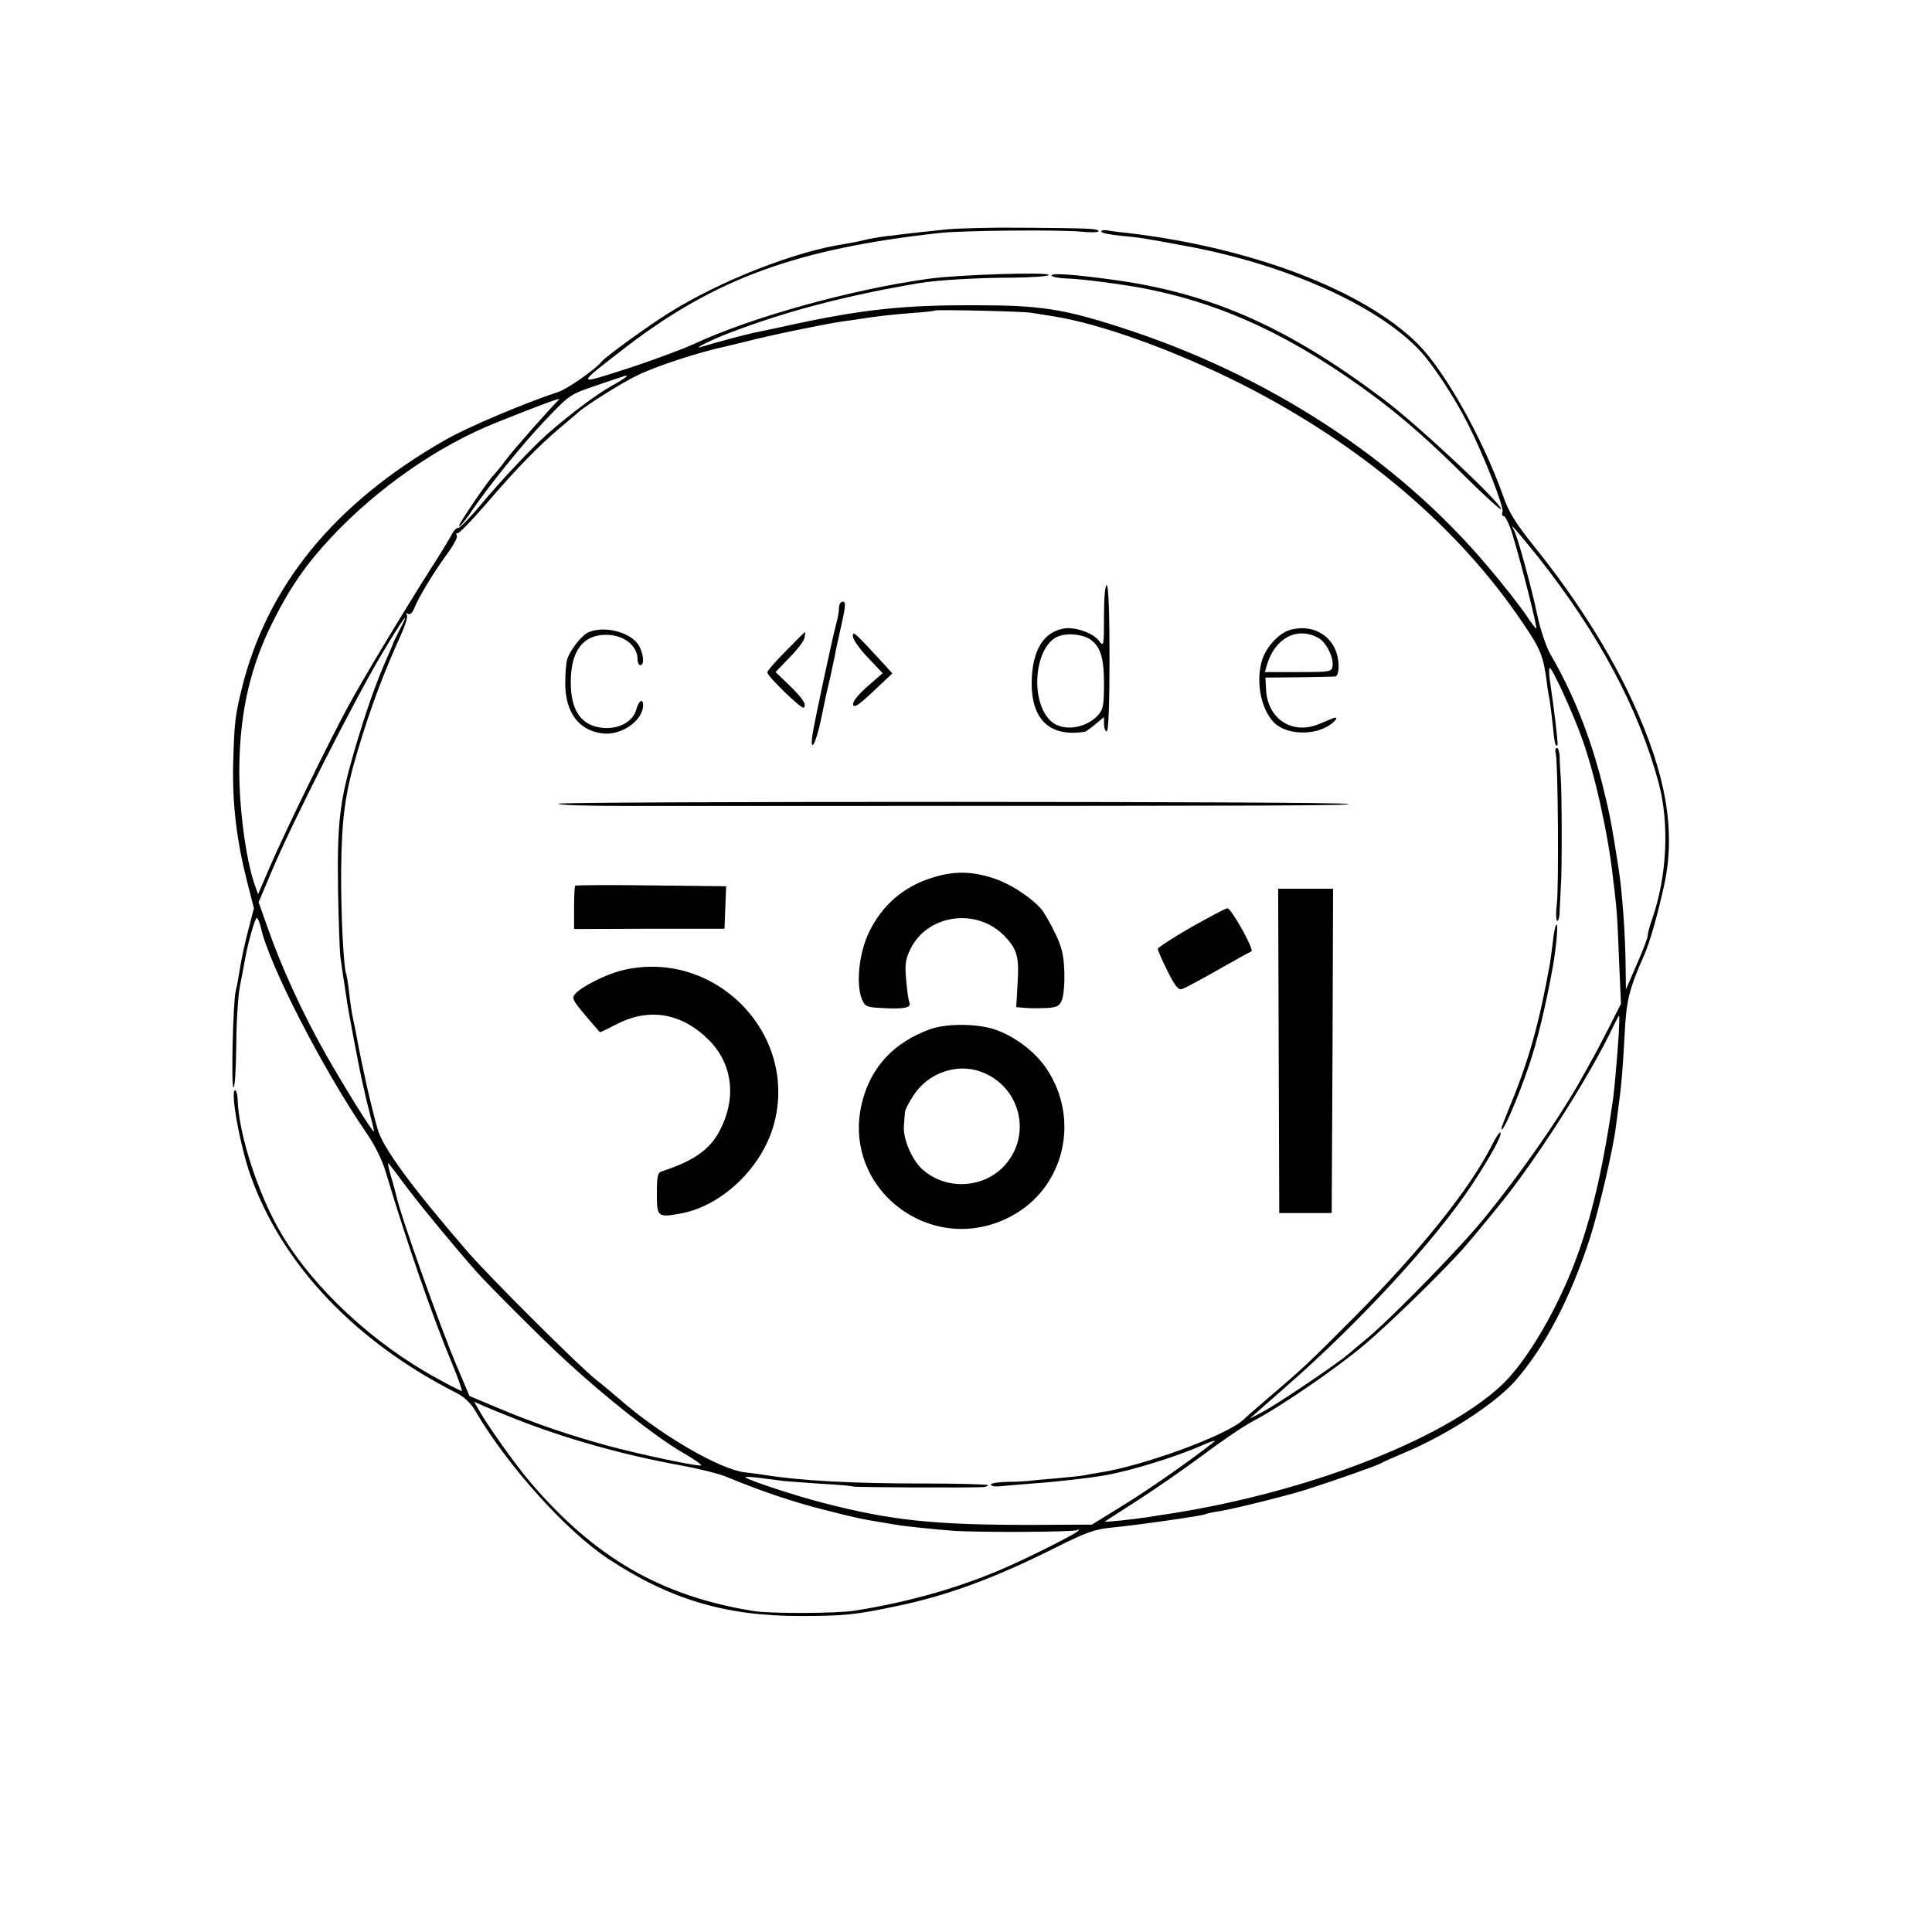
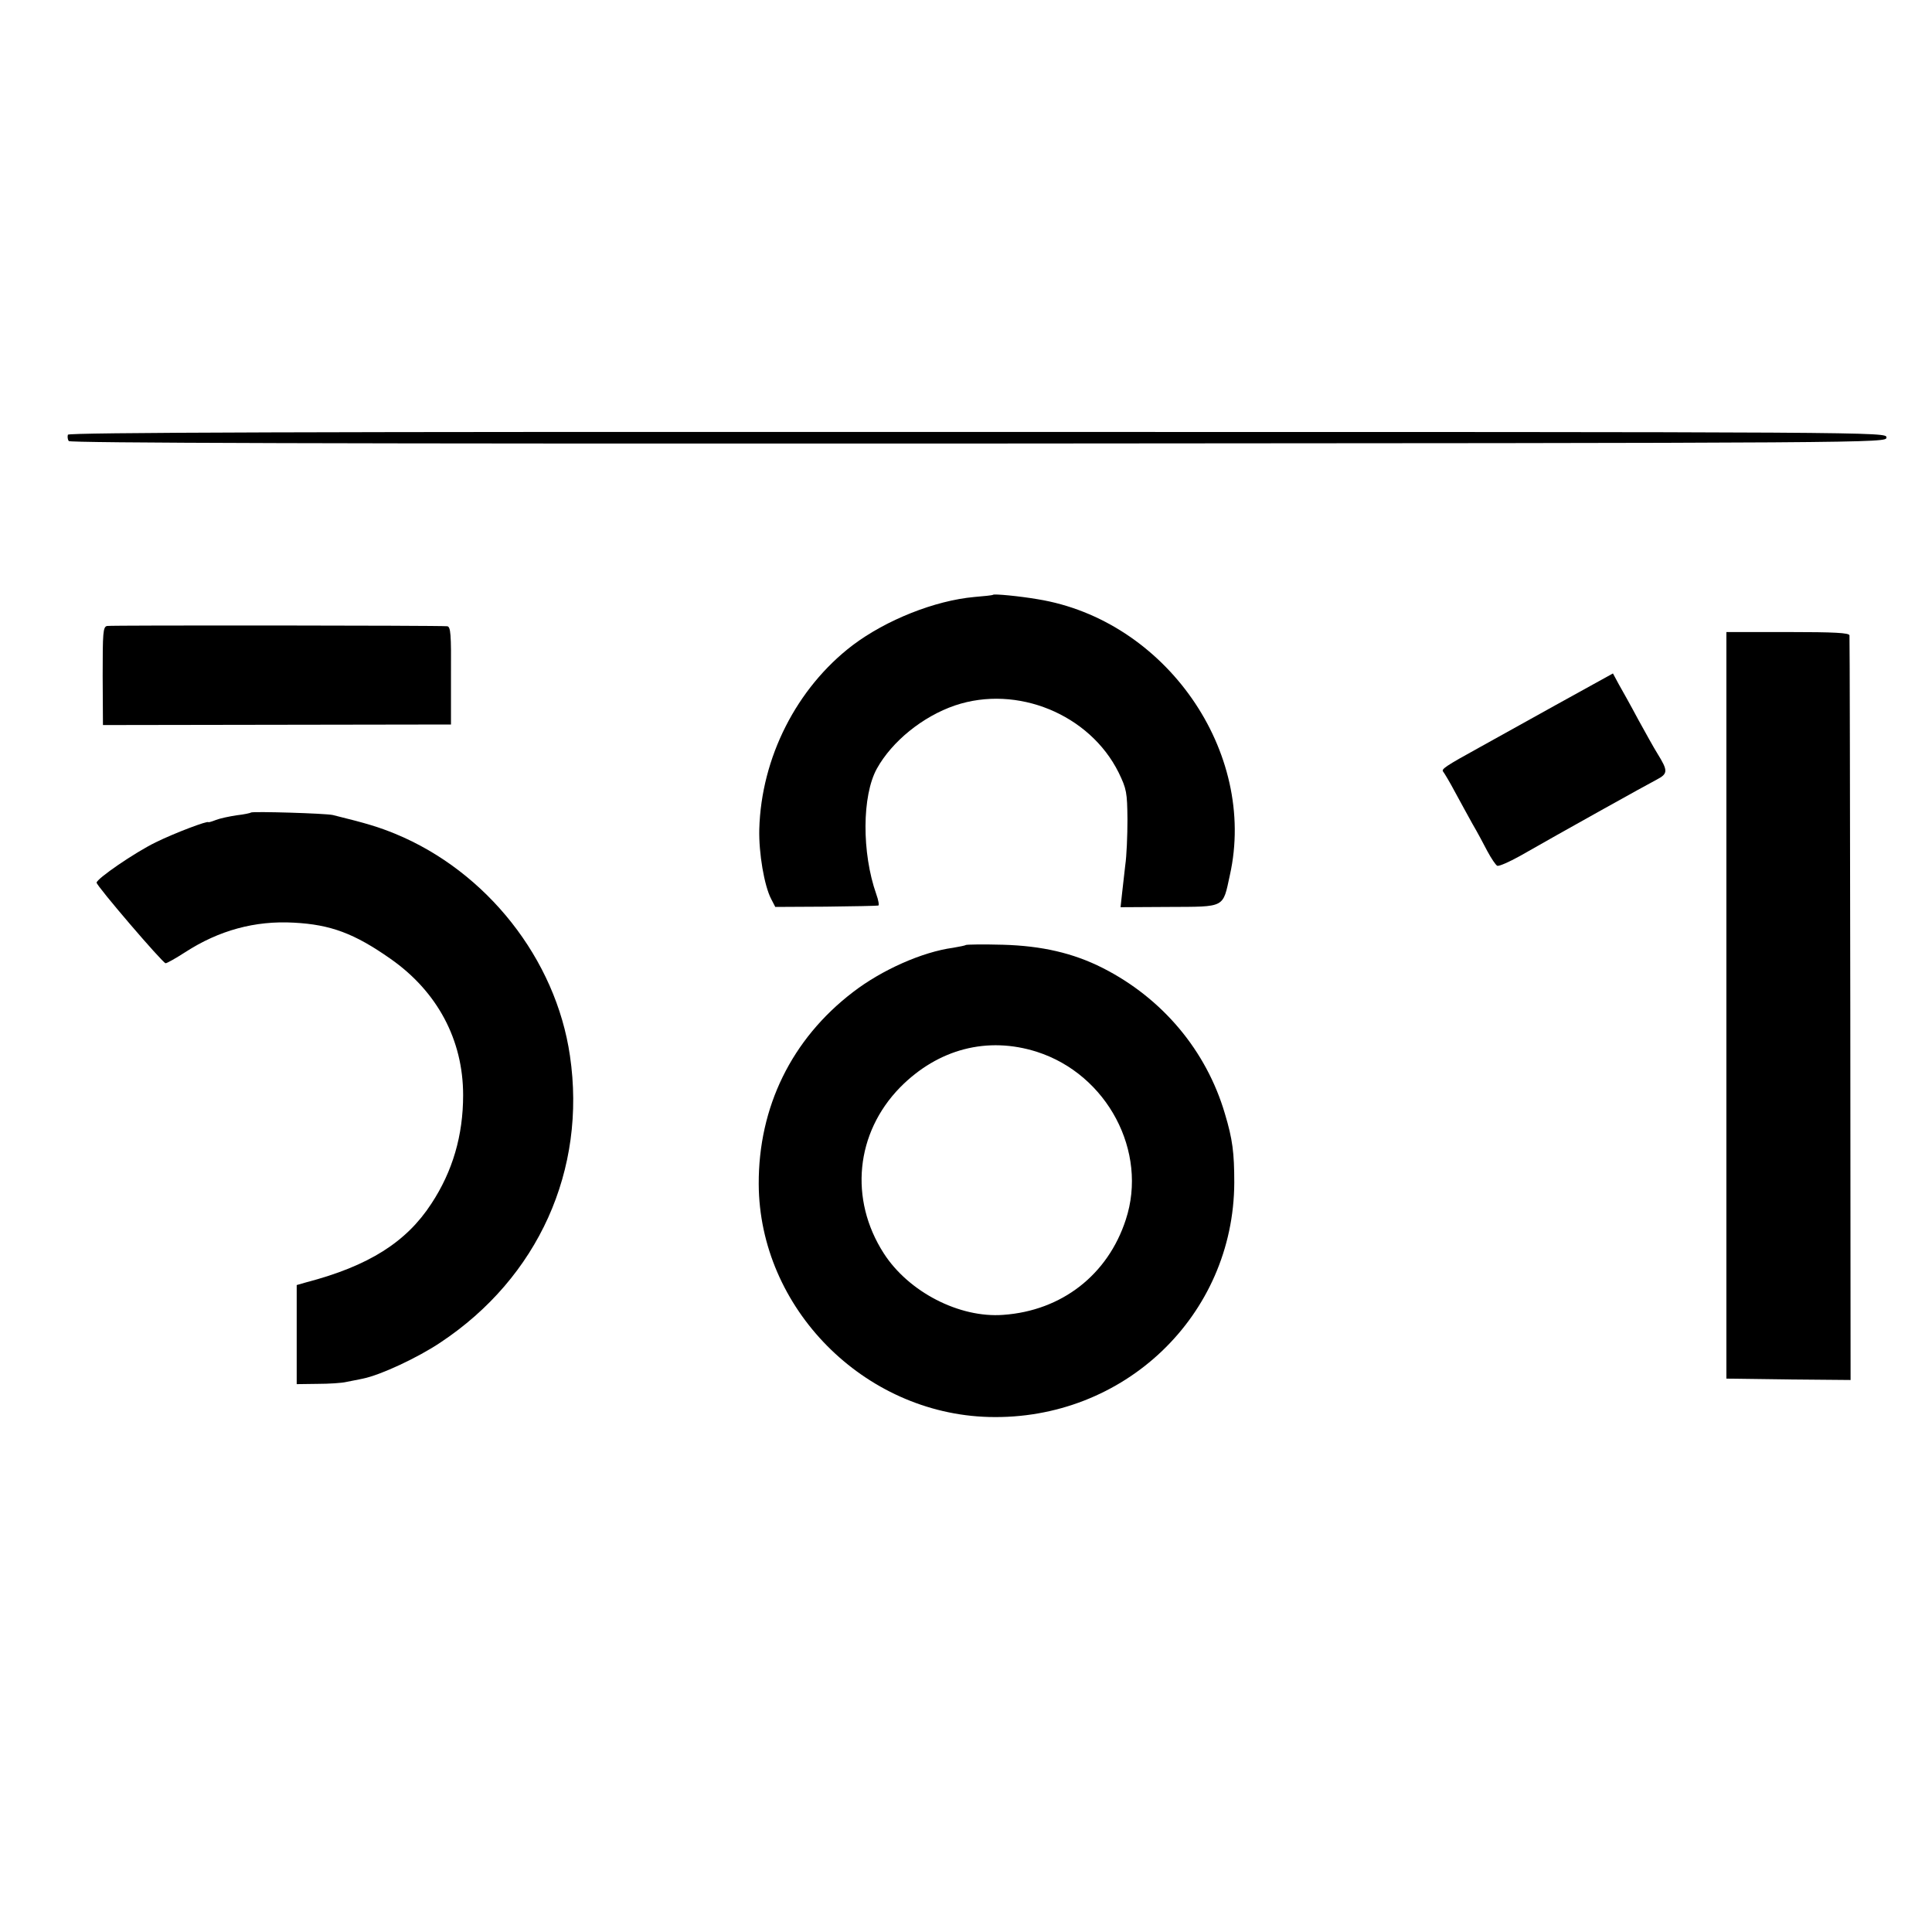
<svg xmlns="http://www.w3.org/2000/svg" version="1.0" width="700pt" height="700pt" viewBox="0 0 700 700" preserveAspectRatio="xMidYMid meet">
  <g transform="translate(0,700) scale(0.1,-0.1)" fill="#000000" stroke="none">
-     <path d="M3432 6169 c-68 -7 -118 -12 -222 -25 -25 -3 -61 -9 -80 -14 -19 -5 -51 -11 -70 -14 -179 -27 -447 -132 -632 -247 -69 -42 -235 -162 -248 -179 -21 -27 -125 -100 -157 -110 -119 -39 -330 -128 -408 -173 -402 -229 -647 -528 -739 -902 -24 -98 -27 -124 -31 -265 -4 -152 12 -283 50 -433 l25 -98 -20 -77 c-11 -42 -25 -104 -30 -137 -5 -33 -12 -71 -16 -85 -10 -45 -17 -350 -8 -350 5 0 9 66 10 148 0 81 6 179 13 217 8 39 15 79 17 90 12 70 39 163 45 159 4 -2 10 -18 14 -34 29 -134 223 -511 380 -741 34 -49 60 -102 74 -150 74 -248 167 -517 240 -692 22 -53 37 -97 34 -97 -3 0 -43 20 -88 45 -232 126 -447 326 -565 524 -84 141 -156 363 -159 489 -1 17 -5 32 -9 32 -19 0 18 -203 56 -310 115 -323 380 -602 748 -788 27 -14 51 -37 68 -67 116 -197 327 -432 480 -533 221 -146 424 -207 691 -207 165 0 202 4 350 35 185 38 357 101 582 214 108 54 139 65 198 71 86 8 334 43 343 49 4 2 25 7 47 10 56 9 237 54 315 78 92 29 263 89 275 97 6 4 42 20 80 36 156 65 331 178 405 262 107 122 200 299 271 518 32 101 84 321 94 405 4 30 9 69 11 85 9 66 13 116 20 240 6 130 16 170 71 294 21 47 50 150 73 256 42 196 7 399 -115 664 -82 178 -205 373 -353 557 -72 90 -95 127 -117 190 -74 208 -212 453 -309 549 -196 194 -601 348 -1051 401 -33 3 -68 8 -77 10 -10 1 -18 -1 -18 -5 0 -5 30 -11 68 -15 73 -7 77 -7 237 -37 362 -66 698 -216 851 -381 45 -48 126 -171 172 -263 59 -116 132 -303 126 -320 -4 -8 -1 -15 5 -15 5 0 20 -30 31 -67 28 -90 91 -336 86 -340 -1 -2 -19 21 -39 52 -21 30 -81 108 -136 172 -327 389 -795 695 -1331 867 -208 67 -291 80 -525 80 -257 1 -402 -14 -660 -69 -66 -15 -131 -28 -145 -31 -21 -4 -130 -33 -190 -51 -35 -10 42 28 106 52 201 77 418 134 683 179 63 11 215 20 343 20 71 1 128 5 128 10 0 11 -329 1 -435 -14 -278 -38 -645 -140 -850 -236 -44 -20 -154 -61 -244 -90 -187 -60 -187 -64 -1 80 323 247 618 355 1135 412 83 9 425 12 508 5 37 -4 67 -3 67 1 0 10 -27 11 -275 13 -110 1 -233 -2 -273 -6z m303 -302 c17 -3 50 -8 75 -12 174 -26 450 -126 695 -250 430 -219 783 -519 1015 -866 62 -91 72 -117 84 -209 3 -25 8 -55 11 -68 2 -13 7 -53 11 -90 6 -64 10 -81 17 -71 3 4 -12 130 -28 237 -3 23 -3 42 0 42 9 0 82 -159 116 -253 47 -129 96 -350 113 -507 4 -30 9 -73 11 -95 3 -22 8 -112 11 -201 l7 -161 -45 -89 c-25 -49 -55 -106 -67 -126 -11 -21 -31 -55 -42 -75 -74 -130 -201 -313 -334 -478 -83 -104 -327 -355 -428 -441 -33 -27 -64 -54 -70 -59 -31 -27 -197 -141 -282 -193 -31 -19 -81 -45 -75 -40 3 3 59 52 125 110 271 236 545 534 680 738 68 104 109 179 101 187 -2 3 -17 -19 -32 -49 -79 -156 -259 -381 -501 -624 -159 -160 -180 -180 -308 -289 -38 -33 -79 -68 -90 -79 -61 -57 -367 -169 -525 -192 -19 -3 -42 -7 -50 -9 -8 -2 -53 -7 -100 -11 -47 -4 -94 -8 -105 -10 -11 -1 -46 -3 -77 -3 -32 -1 -58 -5 -58 -10 0 -5 15 -8 33 -6 17 2 70 6 117 10 79 5 219 21 265 30 96 17 256 67 345 106 36 16 58 23 50 16 -75 -60 -226 -166 -324 -227 l-120 -74 -225 -1 c-349 0 -504 16 -753 81 -94 24 -268 81 -278 92 -3 2 22 1 55 -3 33 -4 71 -9 85 -11 13 -1 74 -6 135 -10 60 -3 113 -8 117 -10 5 -3 418 -5 471 -2 9 1 17 4 17 7 0 3 -107 6 -238 6 -254 0 -441 10 -572 31 -14 2 -47 7 -75 10 -87 12 -284 125 -425 243 -36 31 -87 74 -114 95 -64 52 -384 371 -462 461 -203 235 -308 378 -326 445 -23 79 -58 236 -74 325 -3 17 -9 48 -14 70 -5 22 -12 67 -15 100 -4 33 -9 62 -10 65 -10 17 -20 219 -19 375 2 192 14 282 60 435 48 160 94 282 159 425 14 31 23 61 19 67 -4 7 -3 8 4 4 8 -4 16 3 23 20 14 38 75 138 122 201 21 29 36 57 32 63 -4 6 -2 9 3 8 5 -2 52 47 104 107 106 124 189 209 267 275 30 25 59 50 65 55 24 23 154 105 211 133 65 33 226 86 325 107 8 2 42 10 75 18 79 21 288 64 345 72 25 3 56 8 70 10 57 9 109 15 185 21 44 3 81 7 83 9 5 4 315 -3 347 -8z m-1465 -231 c0 -2 -26 -19 -57 -36 -52 -29 -148 -101 -227 -170 -53 -46 -174 -174 -245 -260 -39 -47 -76 -84 -81 -83 -5 2 -16 -9 -24 -25 -8 -15 -41 -70 -75 -122 -105 -166 -247 -402 -300 -500 -72 -133 -229 -455 -282 -578 l-44 -102 -13 37 c-31 89 -56 276 -55 418 2 206 40 372 125 539 60 119 118 203 209 300 168 179 388 332 600 416 162 65 234 91 225 83 -37 -37 -162 -178 -192 -218 -21 -28 -41 -52 -44 -55 -17 -14 -131 -182 -127 -186 3 -3 20 16 38 43 69 102 191 253 276 342 88 92 88 92 188 126 116 39 105 36 105 31z m3302 -653 c220 -278 365 -549 438 -821 39 -148 30 -337 -24 -492 -9 -25 -16 -52 -16 -60 0 -8 -18 -55 -40 -105 l-39 -90 -1 80 c-1 118 -12 269 -25 355 -27 173 -32 198 -60 311 -44 174 -108 333 -189 471 -14 25 -35 87 -46 139 -20 97 -73 290 -85 309 -21 34 12 -4 87 -97z m-4124 -265 c-12 -24 -23 -45 -23 -48 -1 -3 -9 -23 -19 -45 -44 -99 -80 -201 -125 -355 -51 -177 -60 -253 -56 -505 2 -110 6 -213 8 -230 2 -16 7 -48 10 -70 4 -22 9 -60 13 -85 5 -39 47 -260 60 -315 3 -11 7 -29 9 -40 3 -11 11 -44 18 -72 8 -29 13 -53 12 -53 -7 0 -105 158 -173 277 -86 152 -162 318 -212 461 l-33 93 49 116 c72 171 299 618 393 776 79 133 114 181 69 95z m4417 -1465 c-7 -103 -15 -190 -20 -231 -33 -232 -72 -406 -125 -557 -68 -194 -188 -401 -284 -488 -214 -196 -704 -385 -1201 -462 -22 -3 -53 -8 -70 -11 -57 -9 -165 -20 -162 -17 2 2 56 36 119 77 64 41 169 114 235 163 65 49 147 105 183 124 100 52 303 192 404 277 90 76 284 265 361 352 32 37 134 160 168 205 135 178 299 440 373 598 10 20 19 37 20 37 2 0 1 -30 -1 -67z m-4385 -563 c51 -67 167 -208 245 -296 44 -50 241 -247 323 -322 146 -135 325 -276 422 -333 47 -27 78 -49 69 -49 -30 0 -222 41 -334 71 -139 38 -261 79 -397 136 l-107 45 -47 111 c-62 147 -204 546 -219 618 -2 8 -10 40 -19 69 -9 30 -12 50 -8 45 5 -6 37 -48 72 -95z m390 -832 c180 -71 390 -130 595 -167 66 -12 143 -31 170 -43 126 -52 239 -90 350 -118 126 -32 133 -33 205 -45 25 -4 52 -9 60 -10 28 -5 135 -16 200 -21 101 -7 440 -5 453 2 8 5 9 4 2 -4 -10 -10 -151 -82 -240 -122 -172 -78 -366 -134 -570 -166 -64 -10 -306 -11 -365 -1 -335 54 -575 193 -808 466 -51 59 -154 204 -185 259 l-19 33 39 -17 c21 -9 72 -30 113 -46z" />
-     <path d="M4000 4768 c0 -110 -1 -112 -18 -90 -22 29 -86 51 -126 45 -75 -12 -116 -79 -118 -193 -2 -138 66 -202 194 -181 3 1 20 13 37 27 l31 26 0 -26 c0 -14 5 -26 10 -26 6 0 10 95 10 265 0 170 -4 265 -10 265 -6 0 -10 -44 -10 -112z m-44 -89 c33 -27 44 -67 44 -157 0 -78 -3 -92 -22 -114 -45 -48 -127 -59 -169 -22 -81 72 -61 281 30 310 37 12 92 4 117 -17z" />
-     <path d="M3040 4799 c0 -12 -4 -38 -10 -58 -15 -56 -78 -351 -86 -401 -11 -76 13 -34 31 55 18 87 18 88 34 155 5 25 12 56 15 70 2 14 13 64 24 113 16 71 17 87 6 87 -8 0 -14 -10 -14 -21z" />
-     <path d="M4672 4717 c-41 -13 -88 -65 -101 -115 -21 -77 -1 -173 45 -220 41 -41 130 -48 190 -16 32 17 49 42 22 31 -7 -3 -29 -12 -48 -20 -98 -41 -188 18 -193 126 l-2 42 120 1 c66 1 126 2 133 3 7 0 12 16 12 37 0 98 -83 159 -178 131z m104 -28 c28 -14 57 -71 52 -102 -3 -21 -7 -22 -124 -22 l-121 0 7 25 c29 98 109 141 186 99z" />
-     <path d="M2134 4710 c-25 -10 -68 -64 -79 -99 -4 -13 -7 -52 -7 -86 0 -105 48 -171 133 -182 69 -10 149 46 149 102 0 27 -16 16 -25 -17 -13 -44 -64 -71 -123 -65 -77 8 -115 64 -114 169 1 111 45 168 128 168 64 0 114 -39 114 -89 0 -12 5 -21 10 -21 14 0 13 33 -2 65 -23 51 -122 80 -184 55z" />
-     <path d="M2847 4641 c-37 -37 -67 -72 -67 -77 0 -14 125 -135 132 -128 12 11 -4 34 -53 82 l-49 47 50 52 c28 28 53 61 55 72 2 12 3 21 2 21 -2 0 -33 -31 -70 -69z" />
-     <path d="M3090 4695 c0 -11 24 -46 54 -77 l54 -57 -55 -48 c-35 -31 -54 -55 -52 -66 3 -13 20 -2 73 48 l69 65 -25 28 c-115 125 -118 127 -118 107z" />
-     <path d="M5637 4268 c8 -35 11 -476 4 -541 -4 -32 -4 -60 1 -63 4 -3 9 14 9 38 1 24 3 61 4 83 5 56 4 341 0 395 -2 25 -4 60 -4 78 -1 17 -5 32 -10 32 -6 0 -7 -10 -4 -22z" />
-     <path d="M2023 4088 c-2 -5 102 -8 231 -8 130 0 454 0 721 0 1664 0 1918 1 1911 7 -10 10 -2856 10 -2863 1z" />
-     <path d="M3378 3820 c-104 -32 -183 -100 -230 -199 -35 -73 -47 -183 -26 -239 11 -28 16 -31 67 -34 86 -5 114 0 106 20 -4 9 -9 47 -12 84 -5 55 -2 73 16 110 61 124 236 150 337 50 49 -49 57 -77 51 -173 l-5 -88 36 -3 c20 -2 56 -1 79 0 36 3 43 8 52 33 5 16 9 62 7 102 -2 58 -9 87 -34 138 -17 35 -39 73 -49 85 -41 46 -117 95 -180 114 -77 24 -139 24 -215 0z" />
-     <path d="M2084 3791 c-2 -2 -4 -39 -4 -81 l0 -76 273 1 272 0 3 77 3 77 -271 3 c-150 2 -274 1 -276 -1z" />
-     <path d="M4633 3193 l2 -588 95 0 95 0 3 588 2 587 -99 0 -100 0 2 -587z" />
-     <path d="M4315 3640 c-66 -38 -120 -73 -120 -78 0 -6 16 -42 35 -80 25 -51 39 -69 51 -66 9 2 67 33 130 69 63 36 118 66 123 68 12 4 -73 157 -87 156 -7 0 -66 -32 -132 -69z" />
-     <path d="M5627 3593 c-4 -32 -9 -71 -12 -88 -38 -211 -76 -349 -146 -517 -16 -39 -29 -73 -29 -76 0 -29 58 104 100 228 30 88 60 213 86 356 12 67 20 154 14 154 -4 0 -10 -26 -13 -57z" />
-     <path d="M2249 3483 c-57 -15 -140 -57 -164 -83 -14 -16 -12 -22 36 -79 28 -33 52 -61 53 -61 2 0 31 14 66 32 117 58 234 36 331 -63 83 -85 98 -207 38 -323 -36 -71 -95 -112 -211 -150 -15 -4 -18 -18 -18 -80 0 -85 2 -88 85 -73 151 27 298 168 340 327 87 331 -222 638 -556 553z" />
-     <path d="M3370 3271 c-130 -47 -214 -136 -246 -263 -80 -313 251 -568 539 -415 193 102 253 351 128 536 -42 63 -122 122 -196 144 -66 19 -169 18 -225 -2z m181 -153 c142 -49 190 -223 93 -336 -77 -90 -220 -97 -306 -15 -35 34 -67 109 -63 153 1 19 3 42 4 51 0 8 15 36 32 62 52 79 154 115 240 85z" />
-     <path d="M3810 6002 c0 -5 25 -10 55 -11 50 -1 203 -21 280 -36 291 -56 553 -180 850 -403 96 -73 192 -157 319 -284 66 -65 122 -116 124 -113 12 12 -296 301 -423 397 -344 259 -618 382 -965 432 -150 21 -240 28 -240 18z" />
+     <path d="M246 5425 c-2 -7 -1 -17 3 -23 4 -7 949 -10 3296 -9 3283 2 3290 2 3290 22 0 20 -7 20 -3292 20 -2446 1 -3294 -2 -3297 -10z" />
+     <path d="M3598 4845 c-2 -2 -32 -5 -68 -8 -143 -13 -319 -83 -441 -175 -203 -155 -331 -407 -338 -667 -2 -86 18 -204 43 -252 l15 -29 183 1 c101 1 186 3 190 4 4 0 1 19 -7 41 -53 150 -52 357 2 455 55 99 166 189 283 229 225 76 488 -32 593 -243 29 -60 31 -72 32 -170 0 -58 -3 -133 -8 -166 -4 -33 -9 -81 -12 -106 l-5 -46 176 1 c205 1 194 -5 220 115 100 447 -233 925 -697 1000 -64 11 -157 20 -161 16z" />
+     <path d="M388 4732 c-15 -3 -16 -25 -16 -181 l1 -178 630 1 631 1 0 178 c1 150 -1 177 -14 178 -36 3 -1218 4 -1232 1z" />
+     <path d="M6255 3358 l0 -1353 225 -3 225 -2 -1 1342 c-1 739 -2 1349 -3 1356 -1 9 -53 12 -224 12 l-222 0 0 -1352z" />
+     <path d="M5634 4444 c-115 -64 -236 -131 -270 -150 -129 -71 -143 -81 -135 -90 4 -5 24 -38 43 -74 19 -36 48 -87 63 -115 16 -27 40 -72 54 -99 14 -26 30 -50 36 -53 7 -2 43 14 81 35 154 88 461 259 496 277 42 22 42 32 3 95 -12 19 -43 75 -70 124 -26 49 -58 106 -70 127 l-21 39 -210 -116z" />
+     <path d="M909 4056 c-2 -2 -25 -7 -52 -10 -26 -4 -60 -11 -75 -17 -15 -6 -27 -9 -27 -8 0 7 -122 -39 -191 -73 -76 -37 -214 -132 -214 -146 0 -12 240 -292 250 -292 5 0 37 18 71 40 122 79 253 115 394 107 133 -7 219 -39 350 -131 170 -119 263 -294 263 -494 0 -146 -38 -276 -115 -393 -91 -140 -228 -226 -453 -285 l-35 -10 0 -179 0 -180 75 1 c41 0 89 3 105 7 17 3 44 9 60 12 64 13 199 76 281 131 354 235 530 625 469 1039 -51 350 -301 667 -633 804 -59 24 -100 37 -226 68 -25 6 -292 14 -297 9z" />
+     <path d="M3499 3576 c-2 -2 -23 -6 -46 -10 -111 -15 -258 -80 -363 -161 -222 -170 -342 -416 -341 -695 2 -449 380 -832 834 -844 489 -13 887 367 889 849 0 108 -6 157 -34 250 -67 228 -226 418 -443 528 -107 54 -220 80 -361 84 -72 2 -132 1 -135 -1z m258 -387 c255 -82 403 -362 322 -608 -65 -200 -232 -330 -444 -345 -159 -12 -343 83 -433 223 -126 196 -102 436 59 601 138 140 317 186 496 129z" />
  </g>
</svg>
